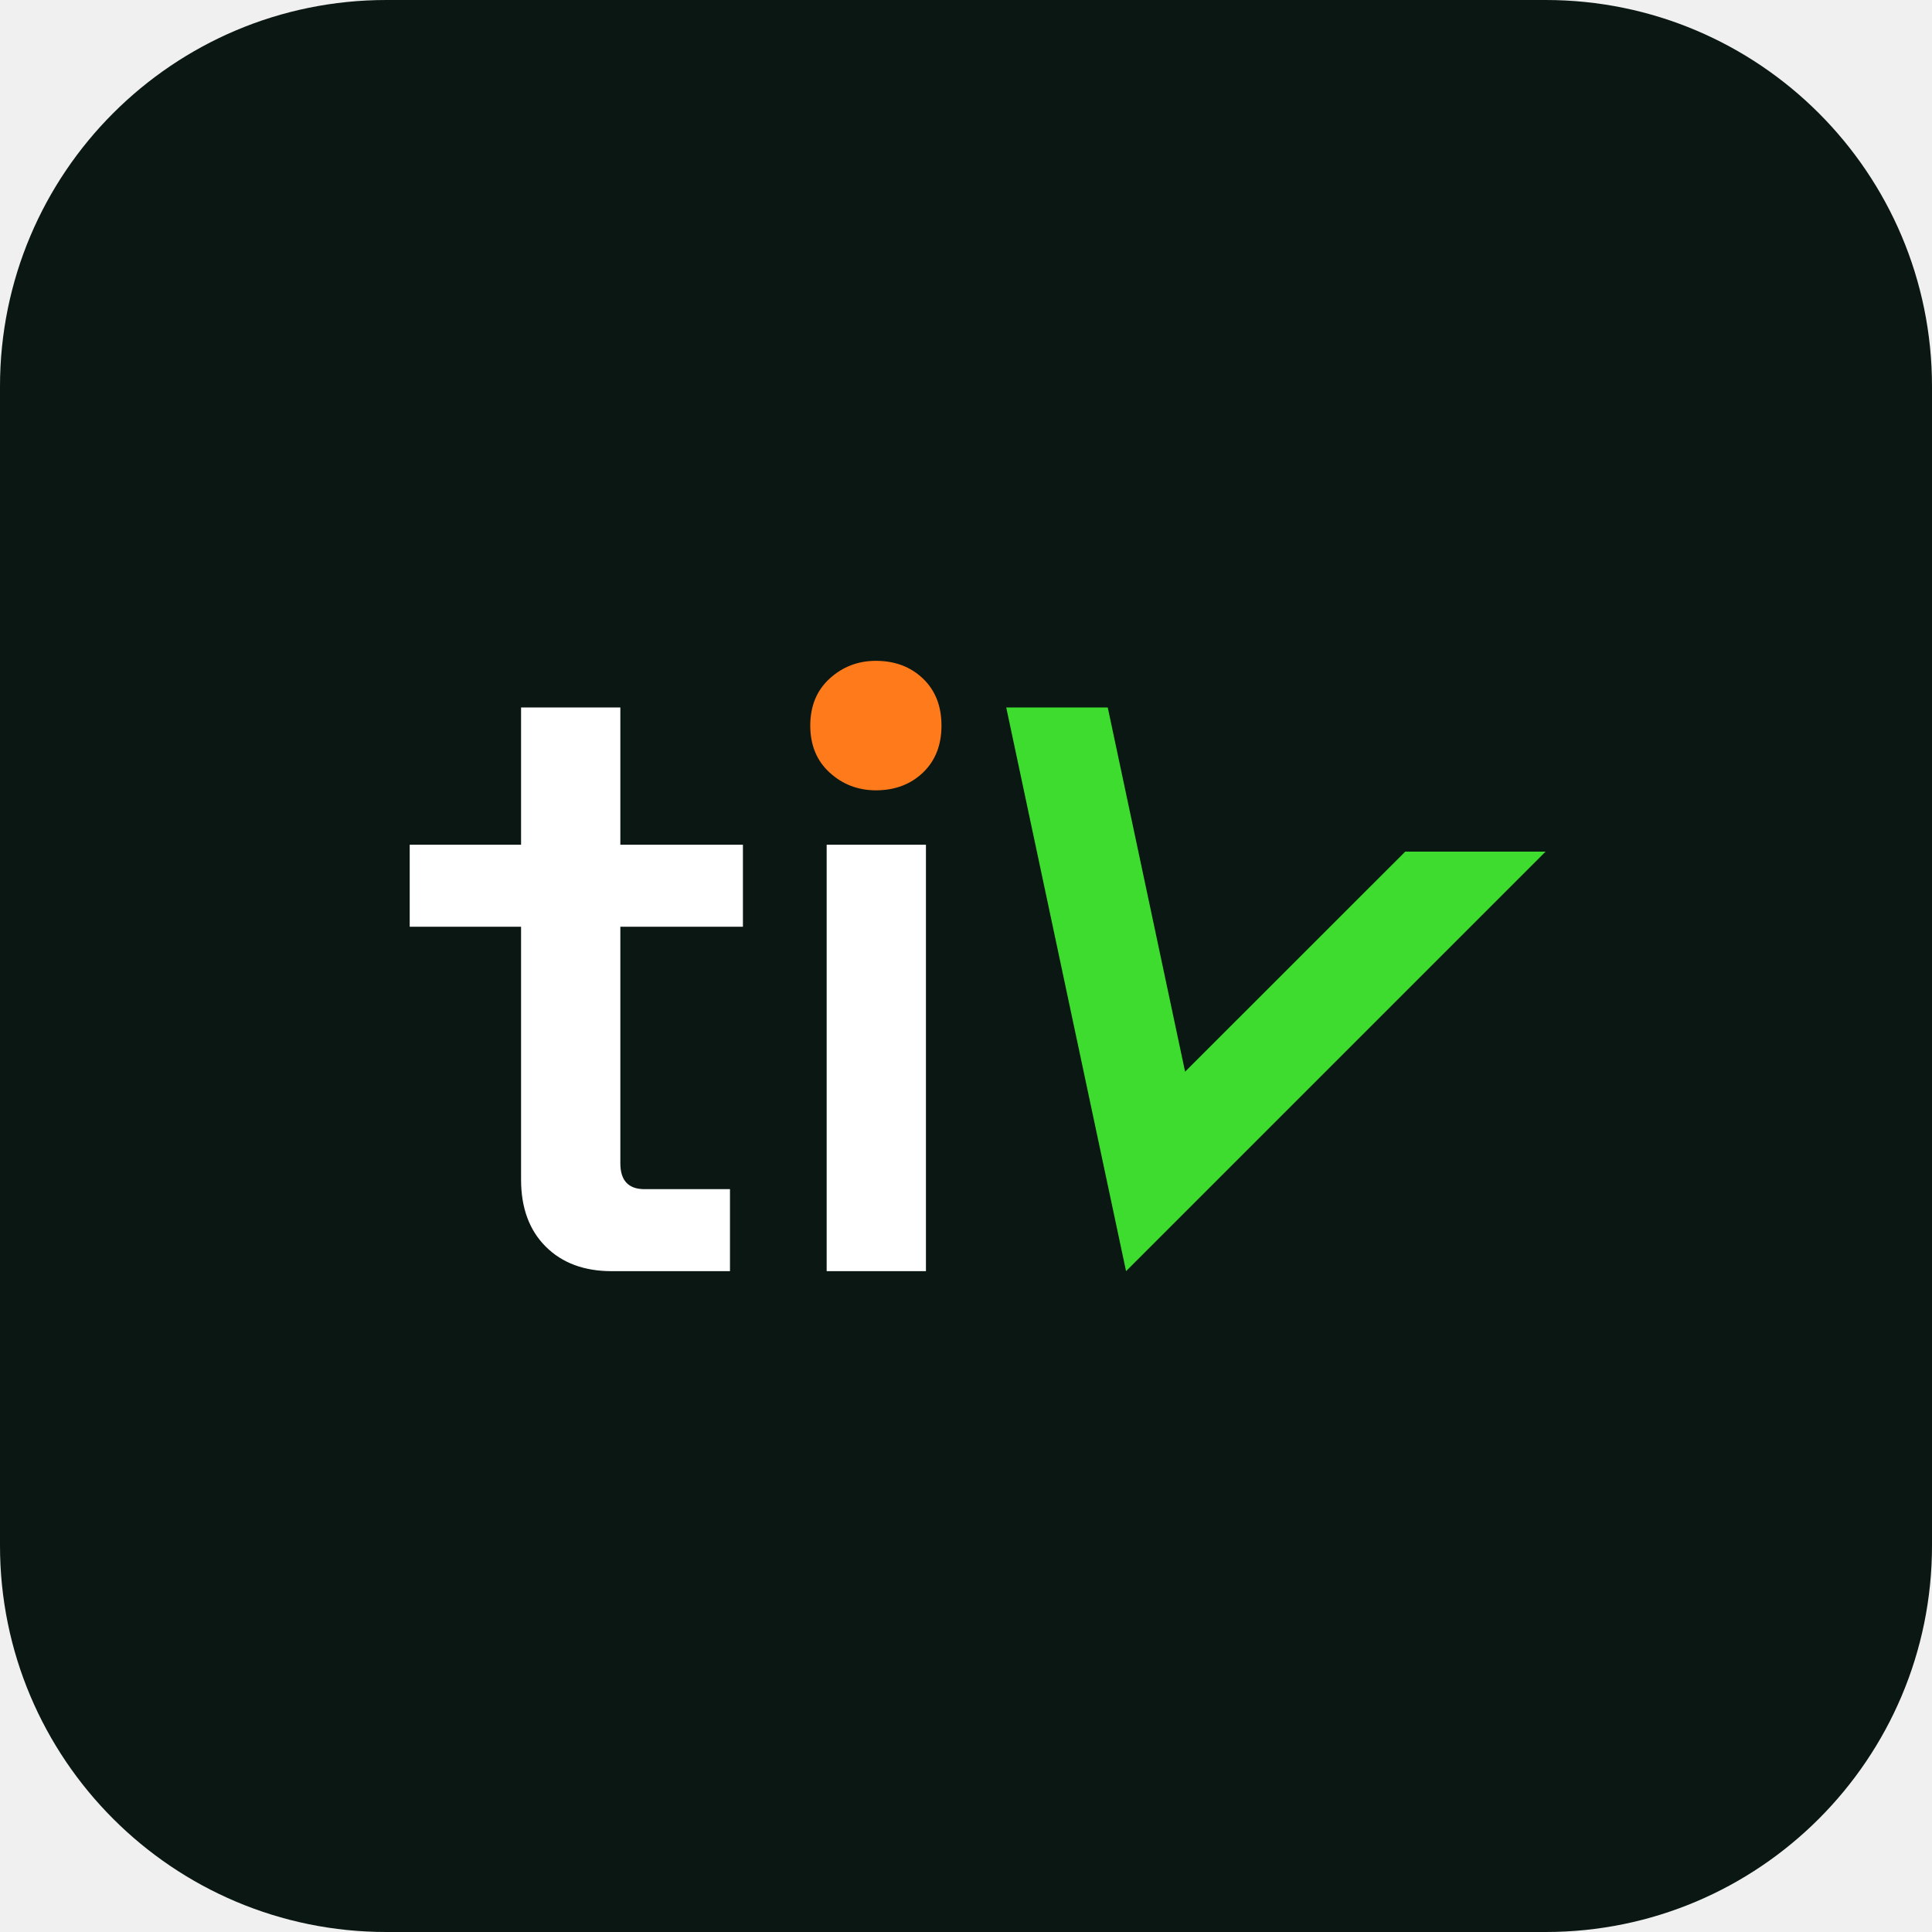
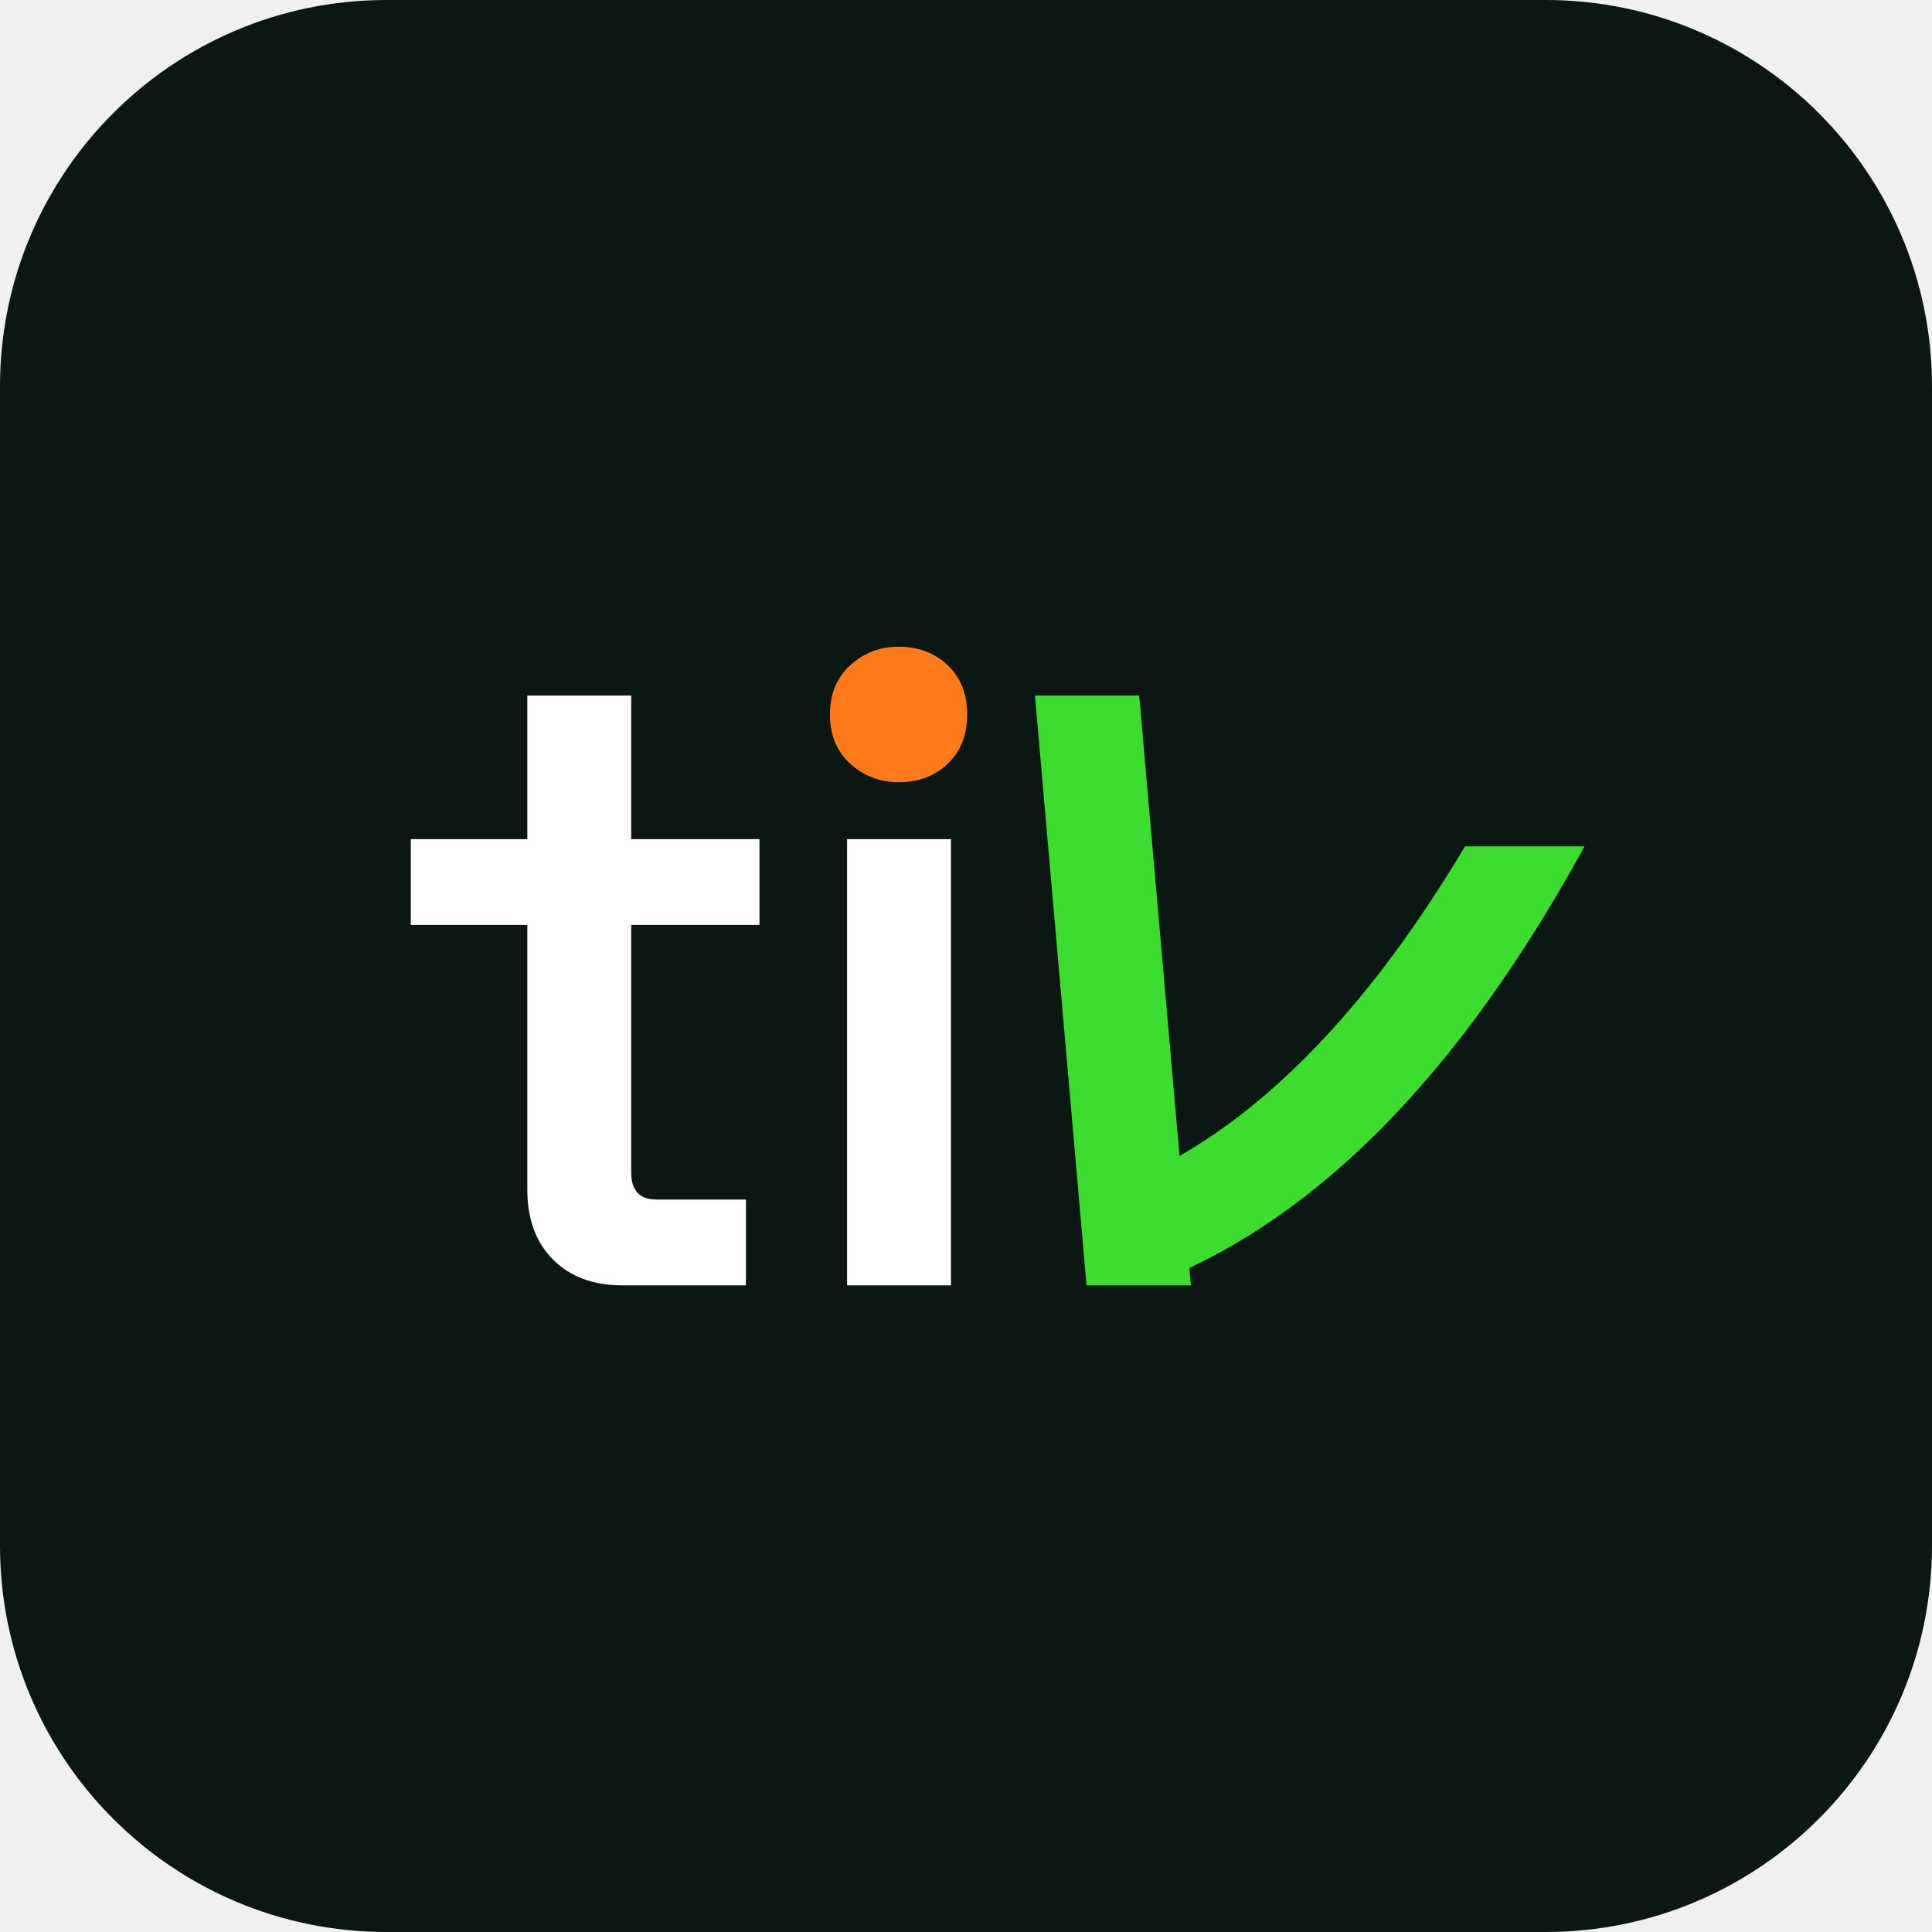
- <svg xmlns="http://www.w3.org/2000/svg" viewBox="0 0 223.80 223.80" role="img" aria-label="tikalgo">
-   <rect width="223.80" height="223.80" rx="44.76" fill="#0A1712" />
-   <g transform="translate(44.76 147.25)">
+ <svg xmlns="http://www.w3.org/2000/svg" viewBox="0 0 213.89 213.89" role="img" aria-label="tikalgo">
+   <rect width="213.89" height="213.89" rx="42.78" fill="#0A1712" />
+   <g transform="translate(42.78 142.30)">
    <path d="M39.80 0L26.10 0Q21.30 0 18.45-2.85Q15.60-5.70 15.60-10.60L15.60-39.90L2.70-39.90L2.70-49.40L15.60-49.40L15.60-65.30L27.10-65.30L27.10-49.40L41.30-49.40L41.30-39.90L27.10-39.90L27.10-12.50Q27.10-9.50 29.90-9.50L39.80-9.50M62.50 0L51 0L51-49.40L62.50-49.40" fill="#FFFFFF" />
-     <path d="M85.68 0.00 L71.80 -65.30 L83.56 -65.30 L92.52 -23.11 L118.02 -48.60 L134.28 -48.60 Z" fill="#3DDC2F" />
+     <clipPath id="tk">
+       <rect x="-1000" y="-48.60" width="3000" height="3000" />
+     </clipPath>
+     <path d="M71.80 -65.30 L83.34 -65.30 L89.06 0 L77.51 0 Z" fill="#3DDC2F" />
+     <path d="M83.28 -5.75 Q110.14 -16.44 130.99 -57.80" fill="none" stroke="#3DDC2F" stroke-width="11.50" clip-path="url(#tk)" />
    <path d="M56.70-55.70Q53.60-55.70 51.35-57.75Q49.10-59.80 49.10-63.20Q49.10-66.60 51.35-68.65Q53.60-70.70 56.70-70.70Q60-70.70 62.15-68.65Q64.30-66.60 64.30-63.20Q64.30-59.80 62.15-57.75Q60-55.70 56.70-55.70" fill="#FF7A1A" />
  </g>
</svg>
